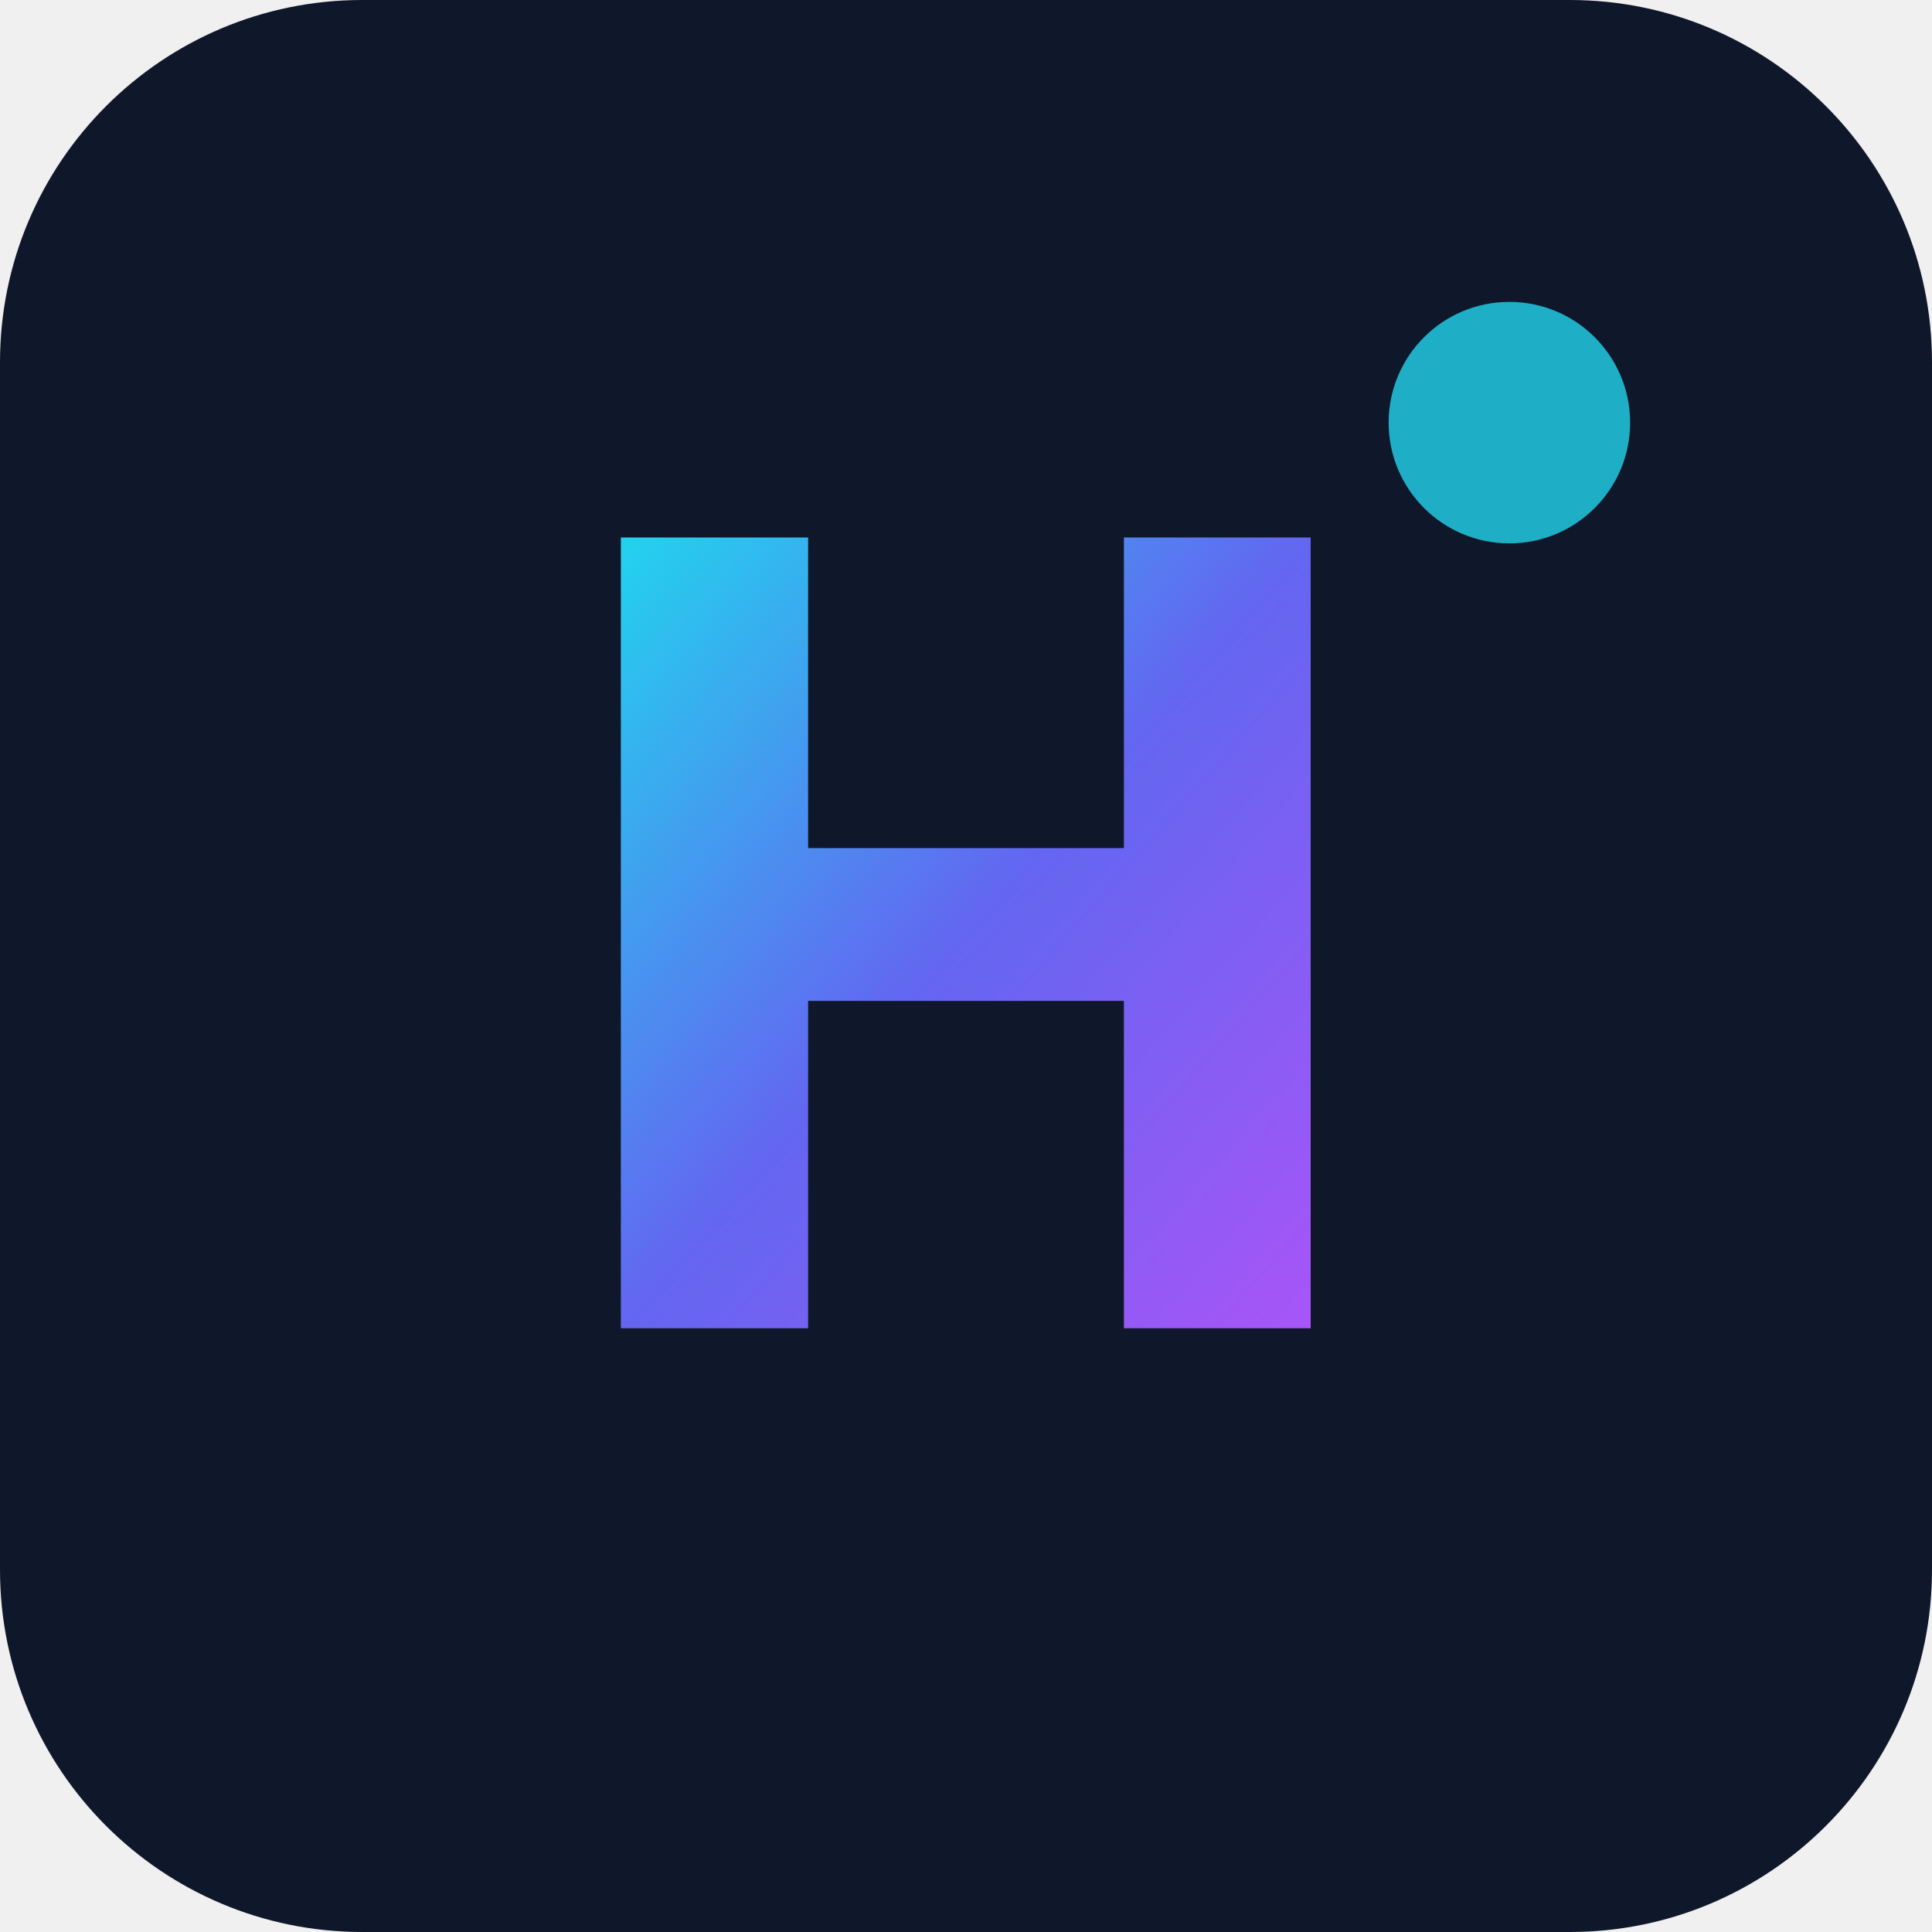
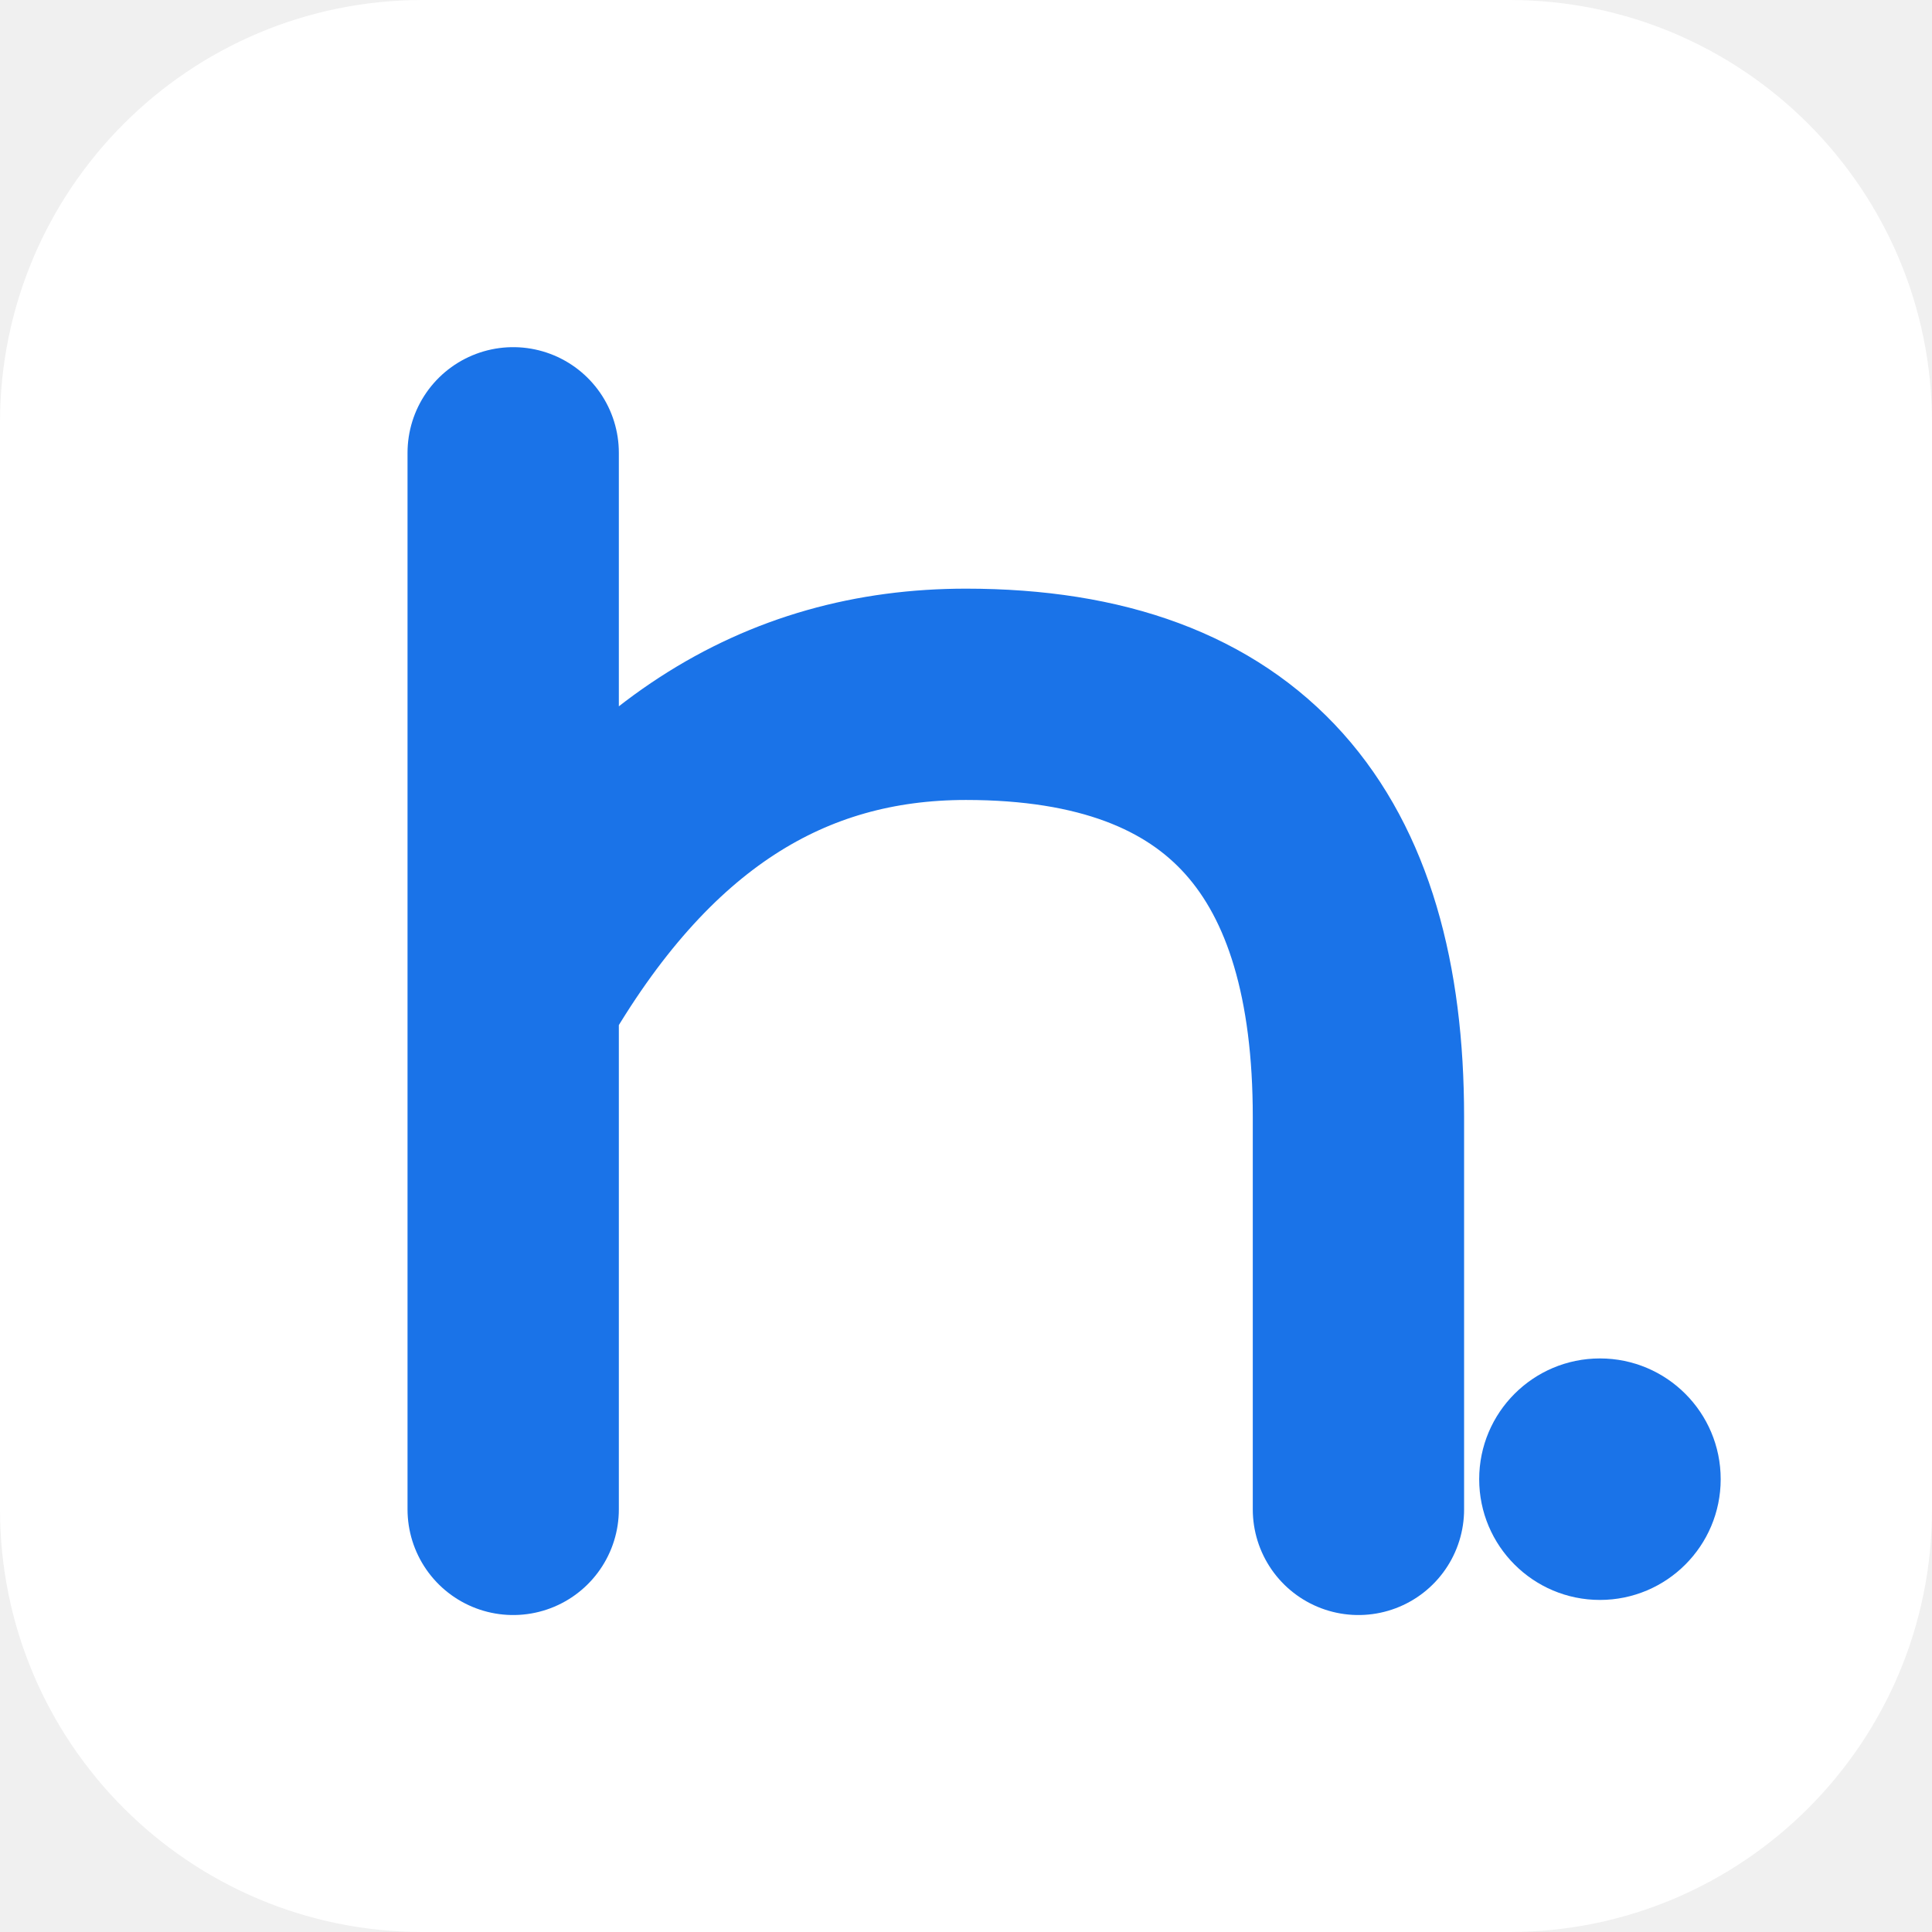
- <svg xmlns="http://www.w3.org/2000/svg" viewBox="0 0 128 128">
-   <defs>
-     <linearGradient id="gradient" x1="0%" y1="0%" x2="100%" y2="100%">
-       <stop offset="0%" style="stop-color:#22d3ee;stop-opacity:1" />
-       <stop offset="50%" style="stop-color:#6366f1;stop-opacity:1" />
-       <stop offset="100%" style="stop-color:#a855f7;stop-opacity:1" />
-     </linearGradient>
-   </defs>
-   <rect width="128" height="128" rx="24" fill="#0f172a" />
-   <text x="64" y="88" font-family="system-ui, -apple-system, sans-serif" font-size="72" font-weight="800" fill="url(#gradient)" text-anchor="middle">H</text>
-   <circle cx="100" cy="28" r="8" fill="#22d3ee" opacity="0.8" />
+ <svg xmlns="http://www.w3.org/2000/svg" viewBox="0 0 64 64">
+   <rect width="64" height="64" rx="14" fill="#fff" />
+   <path d="M17 15v35m0-17c4-7 9-10 15-10 9 0 13 5 13 14v13" fill="none" stroke="#1a73e8" stroke-width="7" stroke-linecap="round" stroke-linejoin="round" />
+   <circle cx="53" cy="49" r="4" fill="#1a73e8" />
</svg>
